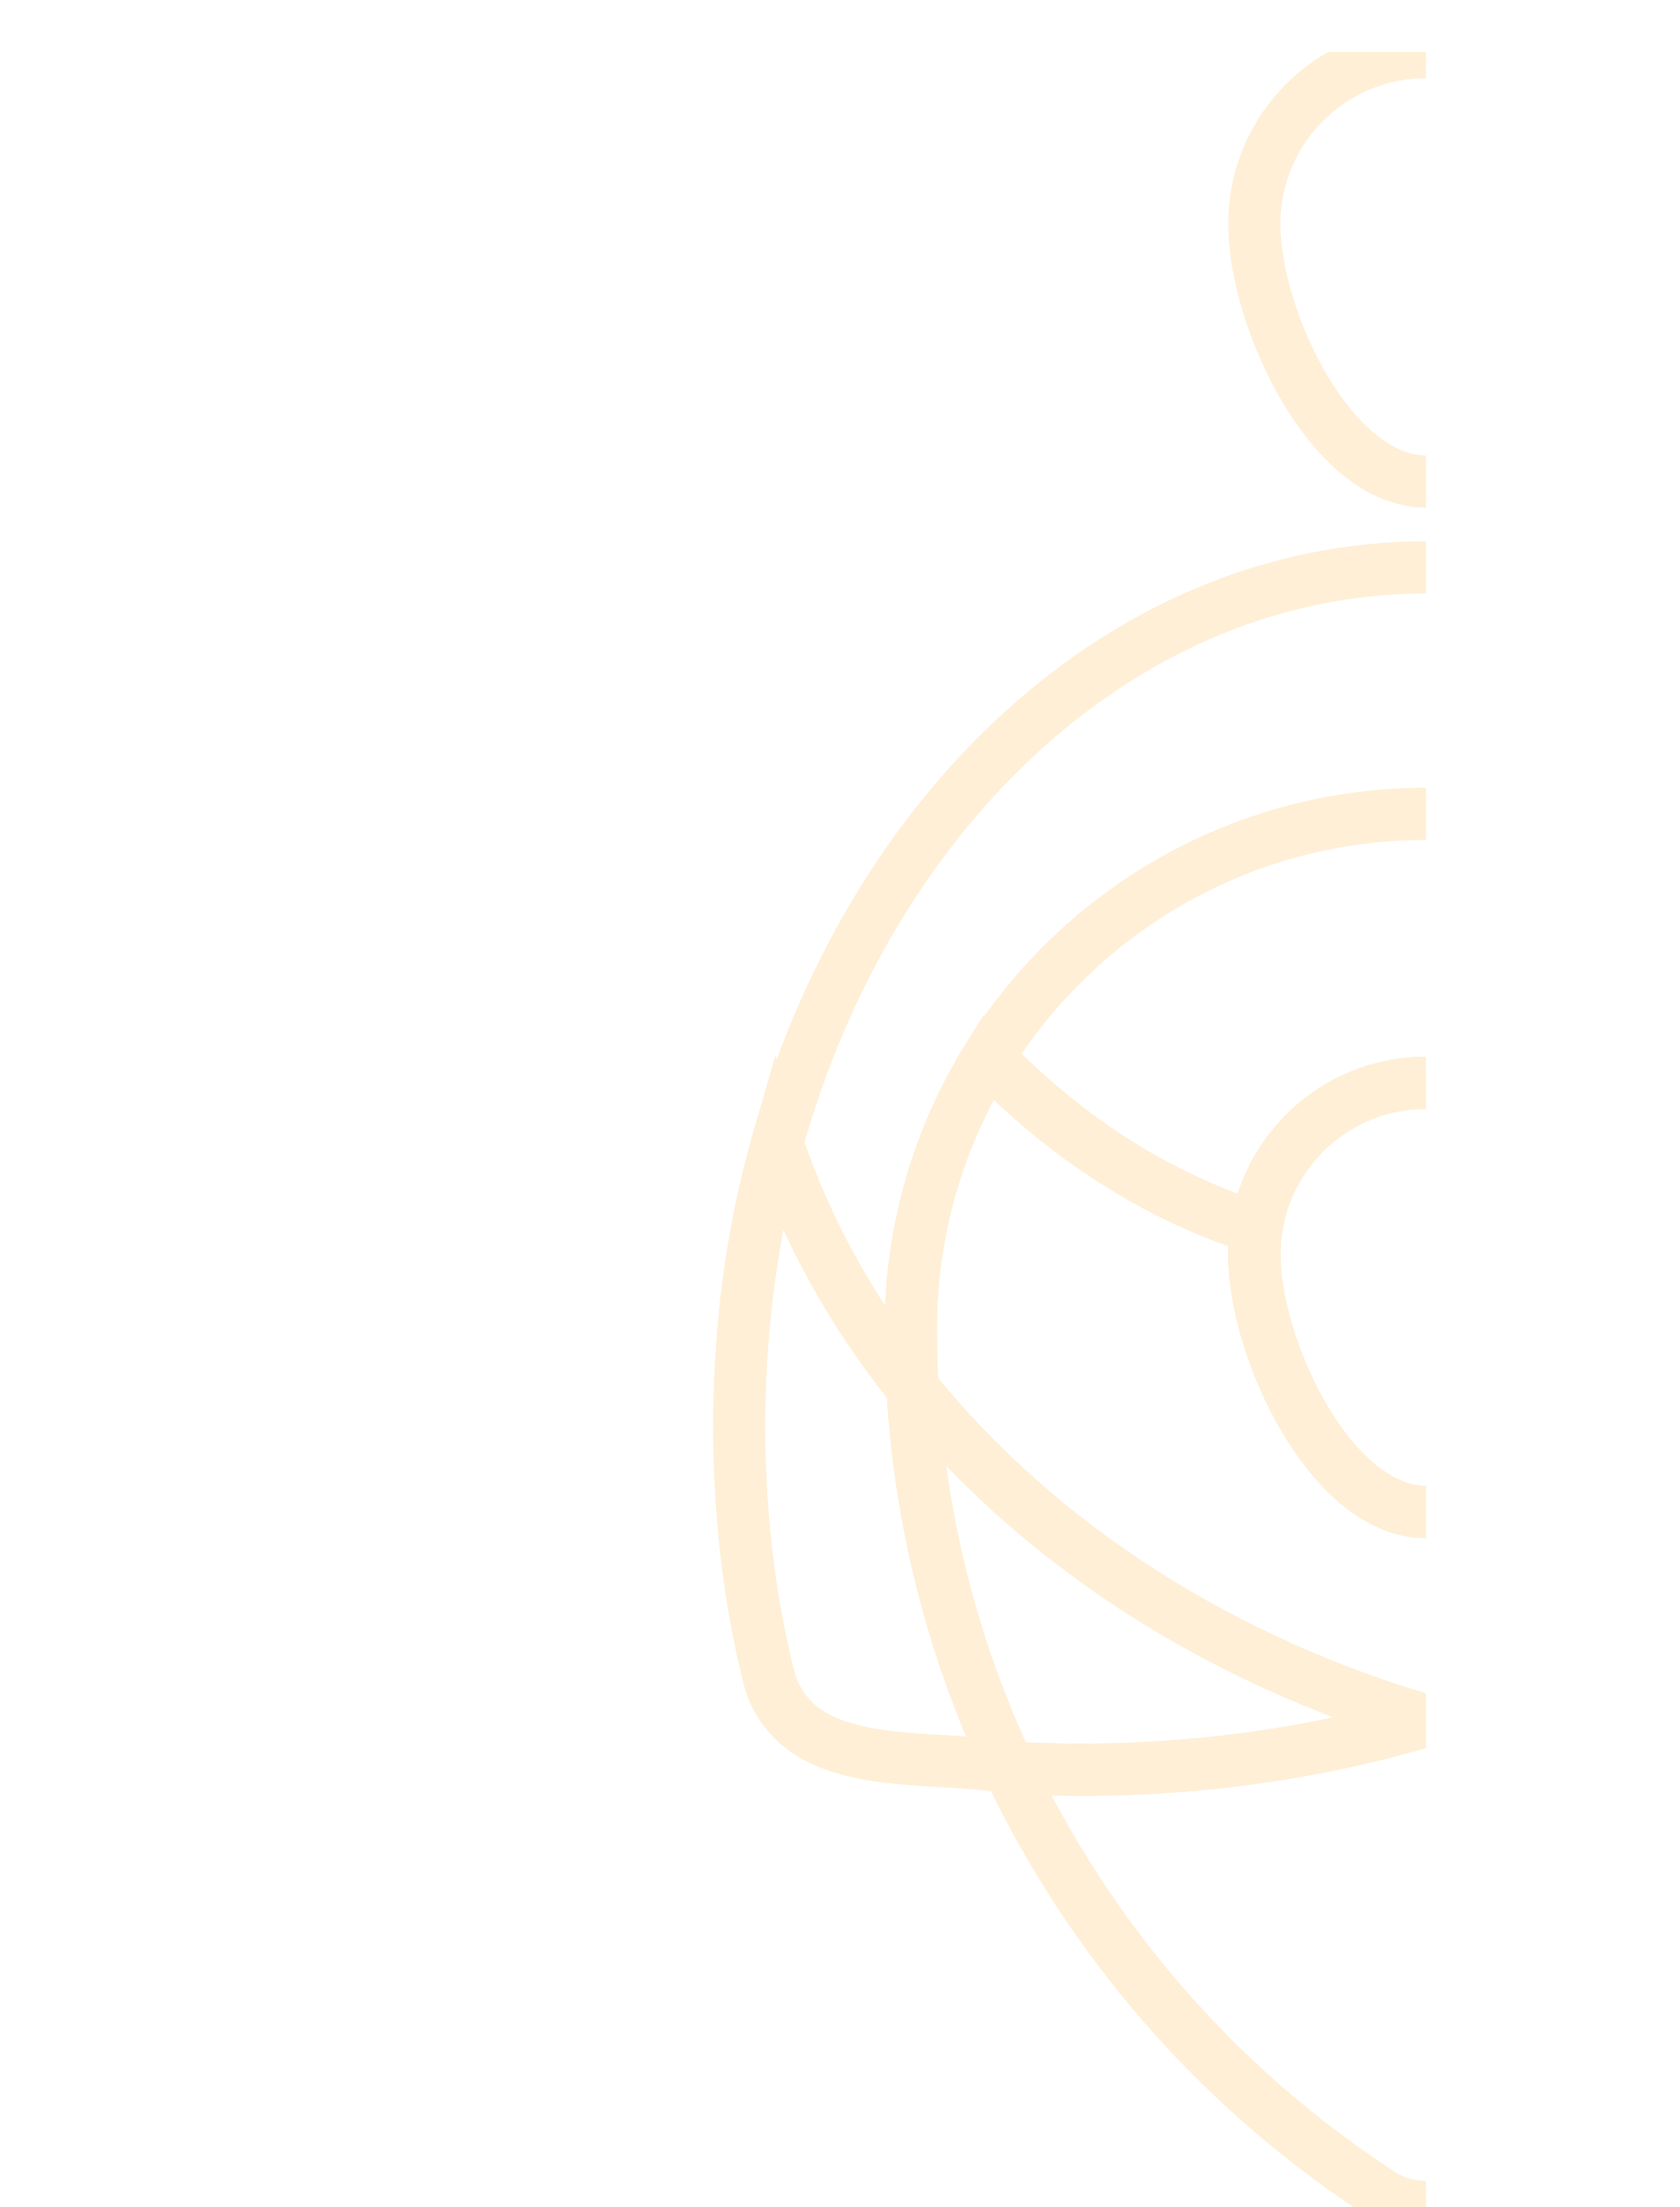
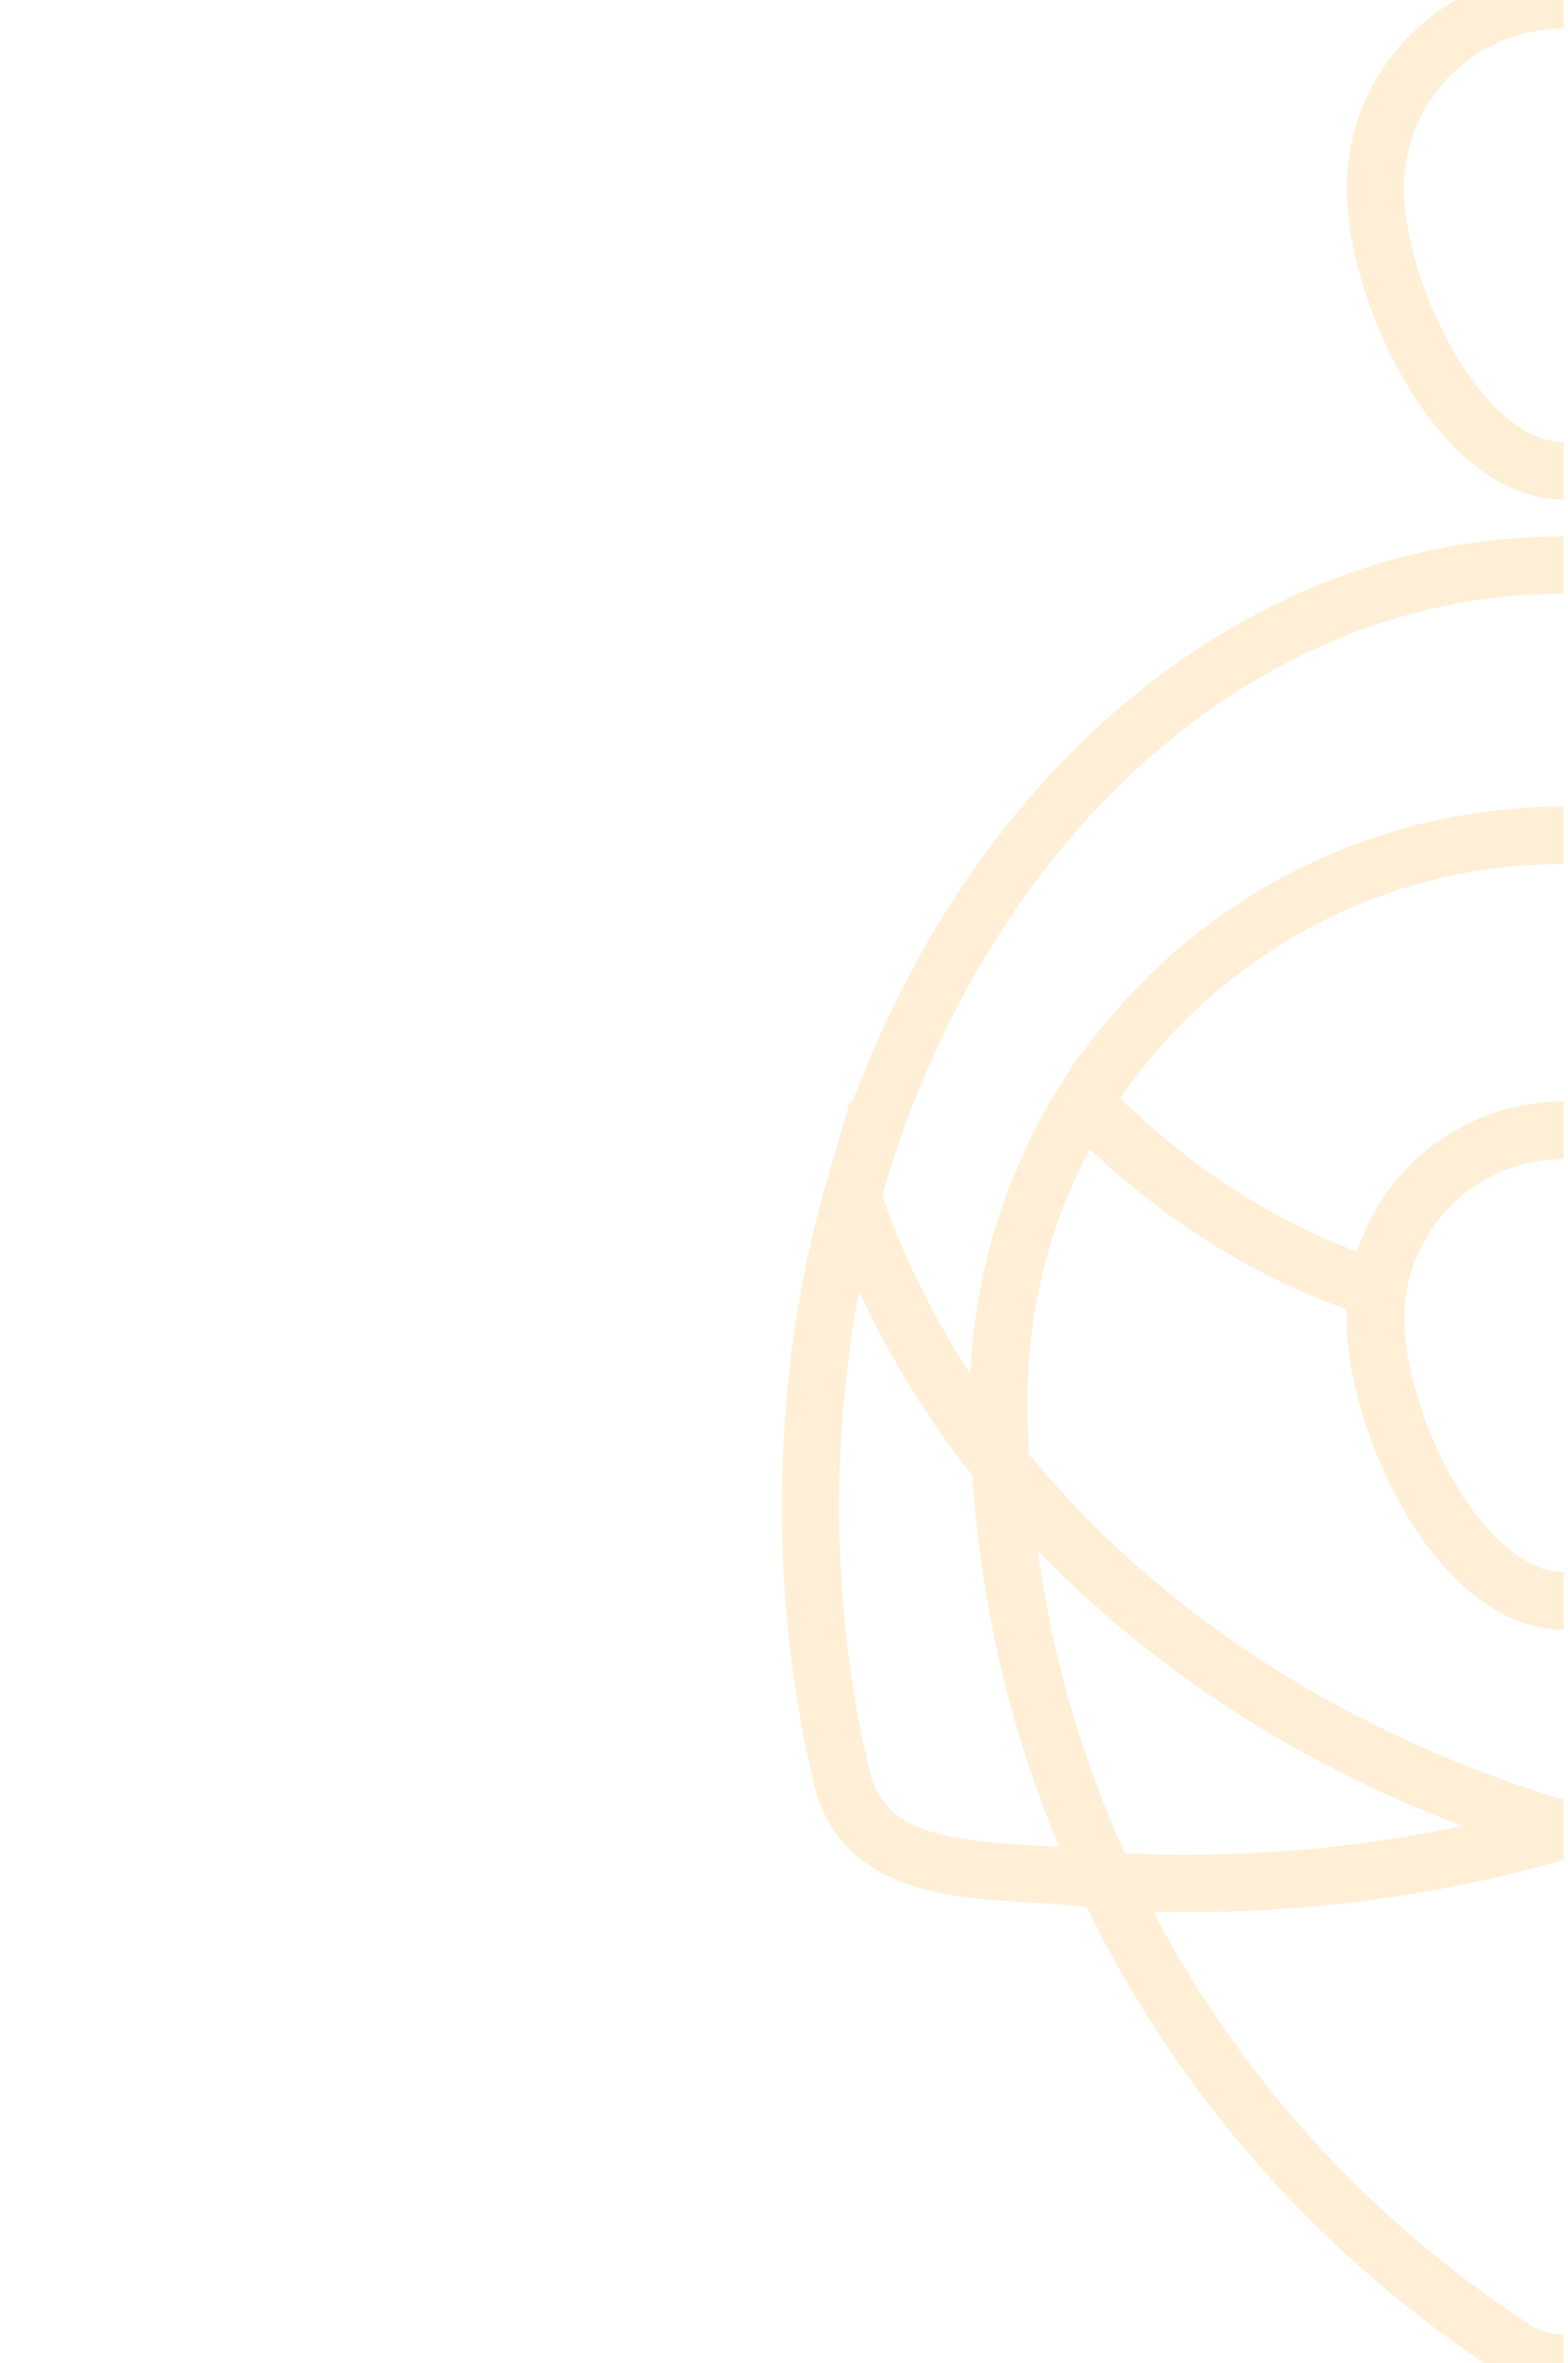
- <svg xmlns="http://www.w3.org/2000/svg" xmlns:xlink="http://www.w3.org/1999/xlink" version="1.1" id="Capa_1" x="0px" y="0px" viewBox="0 0 1994.9 2622" style="enable-background:new 0 0 1994.9 2622;" xml:space="preserve">
+ <svg xmlns="http://www.w3.org/2000/svg" xmlns:xlink="http://www.w3.org/1999/xlink" version="1.1" id="Capa_1" x="0px" y="0px" viewBox="0 0 1698.5 2560" style="enable-background:new 0 0 1698.5 2560;" xml:space="preserve">
  <style type="text/css">
- 	.st0{clip-path:url(#SVGID_00000088103656484840193000000017768172827783120011_);}
+ 	.st0{clip-path:url(#SVGID_00000170236626889442144500000016774934737925687963_);}
	.st1{opacity:0.2;}
	.st2{fill:none;stroke:#F8B133;stroke-width:62;stroke-miterlimit:10;}
</style>
  <g id="Capa_2_00000054976361306498112080000005083060387626523053_">
    <g id="fondos">
      <g>
        <g>
-           <defs>
-             <rect id="SVGID_1_" x="251.8" y="62" width="1442.3" height="2560" />
-           </defs>
-           <clipPath id="SVGID_00000018951530561621329800000006709409395866835639_">
-             <use xlink:href="#SVGID_1_" style="overflow:visible;" />
-           </clipPath>
-           <g style="clip-path:url(#SVGID_00000018951530561621329800000006709409395866835639_);">
-             <g class="st1">
-               <path class="st2" d="M1898.2,266c0,112.7-91.4,306.1-204.1,306.1s-204-193.4-204-306.1s91.3-204,204-204        S1898.2,153.4,1898.2,266z" />
-               <path class="st2" d="M1198.2,2100c-95-17.9-245,9.8-283.1-100.7c-52-201.2-48.9-442.5,8.2-640.9        c35.2,104.6,90,202.5,160.8,290.6C1092.8,1805.3,1131.5,1958.4,1198.2,2100z" />
-               <path class="st2" d="M2510.4,1694.4c-19.8,291.1,15.9,402.3-320.2,405.6c66.7-141.6,105.4-294.7,114.1-451        c70.7-88.1,125.5-186,160.8-290.6C2494.4,1463.6,2510.4,1576.7,2510.4,1694.4z" />
-               <path class="st2" d="M2304.2,1649c1.4-23.2,2-46.6,2-70.1c0.2-114.1-31.6-225.9-91.9-322.8        c-91.5,94.8-199.9,165.1-318.7,202.7c1.6,10.4,2.5,20.9,2.5,31.4c0,112.7-91.3,306.1-204,306.1s-204-193.3-204-306.1        c0-10.5,0.8-21,2.5-31.4c-118.8-37.6-227.1-107.9-318.7-202.7c-60.3,96.9-92.1,208.7-91.9,322.8c0,23.5,0.7,46.9,2,70.1        c-70.7-88.1-125.5-186-160.8-290.6c111-398.4,414.2-684.3,770.8-684.3s659.9,285.9,771,684.3        C2429.8,1463,2375,1560.9,2304.2,1649z" />
-               <path class="st2" d="M2306.3,1579c0,23.5-0.7,46.9-2,70.1c-145.6,181.3-359.1,321.5-610.1,395.4        c-251-73.9-464.4-214.1-610.1-395.4c-1.4-23.2-2-46.6-2-70.1c-0.2-114.1,31.6-225.9,91.9-322.8        c91.5,94.8,199.9,165.1,318.7,202.7c-1.6,10.4-2.5,20.9-2.5,31.4c0,112.7,91.3,306,204,306s204-193.3,204-306.1        c0-10.5-0.8-21-2.5-31.4c118.8-37.7,227.2-107.9,318.7-202.7C2274.7,1353.1,2306.5,1464.9,2306.3,1579z" />
-               <path class="st2" d="M2304.2,1649c-8.7,156.3-47.4,309.4-114.1,451c-167.5,10.2-343.1-9.9-496-55.6        C1929.7,1975.1,2149.6,1841.4,2304.2,1649z" />
-               <path class="st2" d="M1084.1,1649c8.7,156.2,47.4,309.4,114.1,450.9c167.5,10.2,343.1-9.9,496-55.6        C1458.7,1975.1,1238.8,1841.4,1084.1,1649z" />
-               <path class="st2" d="M2102.3,2102.5c29.5,0,58.9-0.9,87.9-2.5c-96.8,205.2-248.5,379.7-438.4,503.9c-1.6,1.2-3.2,2.3-4.9,3.2        c-31,18.9-69.7,19.8-101.5,2.5l-0.5-0.3c-4.5-3-9-5.9-13.5-8.9c-187.4-124.1-337.2-297.2-433.1-500.4        c29,1.7,58.4,2.5,87.9,2.5c143.1,0,280.4-20.4,408.1-58.1C1821.8,2082.1,1959.2,2102.5,2102.3,2102.5z" />
-               <path class="st2" d="M2214.4,1256.2c-91.5,94.8-199.9,165.1-318.7,202.7c-17.4-111.3-121.8-187.4-233.1-170        c-87.6,13.7-156.3,82.4-170,170c-118.8-37.7-227.2-107.9-318.7-202.7c108.1-173.7,300.6-289.3,520.2-289.3        S2106.4,1082.5,2214.4,1256.2z" />
-               <path class="st2" d="M1898.2,1490.3c0,112.8-91.3,306-204,306s-204.1-193.2-204.1-306c0-16.7,2-33.3,6.1-49.4        c0.8-3,1.5-5.8,2.4-8.8s1.8-5.8,2.7-8.7s2.1-5.7,3.2-8.4s2.3-5.6,3.5-8.3c3.6-8.1,7.8-15.9,12.4-23.4c1.4-2.4,3-4.7,4.5-6.9        c3.1-4.8,6.6-9.4,10.2-13.8c2.1-2.7,4.4-5.4,6.7-7.9c1.9-2.2,3.9-4.4,6-6.5c1.4-1.5,2.8-3,4.4-4.4c4-4,8.2-7.7,12.6-11.3        c2.4-2,4.7-3.8,7.2-5.6c2.6-2,5.3-3.9,8-5.7c2.1-1.5,4.4-3,6.6-4.3c12-7.4,24.7-13.6,37.9-18.4c3-1.1,5.9-2.1,8.9-3        c3.2-1,6.5-2,9.8-2.7s6.4-1.7,9.6-2.3h0.4c1.9-0.5,3.9-0.8,5.8-1.1c2.3-0.4,4.6-0.8,6.8-1.1c2.4-0.3,4.9-0.7,7.4-0.9        c1.9-0.2,3.8-0.4,5.8-0.5l5.5-0.3c3.2-0.1,6.4-0.2,9.5-0.2s6.3,0.1,9.5,0.2l5.5,0.3c2,0.1,3.8,0.3,5.7,0.5        c2.5,0.2,5,0.4,7.4,0.9c2.2,0.2,4.4,0.6,6.6,1c2.1,0.3,4.2,0.8,6.1,1.2h0.4c3.3,0.7,6.5,1.4,9.6,2.3s6.5,1.8,9.7,2.7        c2.6,0.8,5,1.5,7.6,2.5c4.3,1.4,8.5,3.1,12.6,4.9c2.7,1.1,5.5,2.4,8.2,3.7c6,3,11.9,6.1,17.7,9.6c2.5,1.5,4.9,3.2,7.3,4.8        c2.7,1.8,5.5,3.7,8,5.7c2.5,1.8,4.8,3.6,7.2,5.6c4.4,3.6,8.6,7.3,12.6,11.3c1.5,1.4,3,2.8,4.4,4.4c4.5,4.5,8.8,9.3,12.7,14.4        c3.6,4.4,7,9,10.2,13.8c1.5,2.2,3.1,4.5,4.5,6.9c4.5,7.3,8.5,14.8,12,22.6c0.3,0.6,0.6,1.3,0.9,2c1.1,2.4,2.1,4.8,3,7.2        c1.2,2.7,2.2,5.6,3.2,8.4s2,5.7,2.7,8.7s1.6,5.8,2.4,8.8C1896.1,1457.1,1898.2,1473.7,1898.2,1490.3z" />
-               <path class="st2" d="M1508.1,1406.7c3.5-8.1,7.7-16,12.4-23.4C1515.9,1390.8,1511.7,1398.6,1508.1,1406.7z" />
+           <g>
+             <g>
+               <defs>
+                 <rect id="SVGID_1_" x="251.8" width="1442.3" height="2560" />
+               </defs>
+               <clipPath id="SVGID_00000053534829391475152470000011072952139857198742_">
+                 <use xlink:href="#SVGID_1_" style="overflow:visible;" />
+               </clipPath>
+               <g style="clip-path:url(#SVGID_00000053534829391475152470000011072952139857198742_);">
+                 <g class="st1">
+                   <path class="st2" d="M1898.2,204c0,112.7-91.4,306.1-204.1,306.1s-204-193.4-204-306.1s91.3-204,204-204          S1898.2,91.4,1898.2,204z" />
+                   <path class="st2" d="M1198.2,2038c-95-17.9-245,9.8-283.1-100.7c-52-201.2-48.9-442.5,8.2-640.9          c35.2,104.6,90,202.5,160.8,290.6C1092.8,1743.3,1131.5,1896.4,1198.2,2038z" />
+                   <path class="st2" d="M2510.4,1632.4c-19.8,291.1,15.9,402.3-320.2,405.6c66.7-141.6,105.4-294.7,114.1-451          c70.7-88.1,125.5-186,160.8-290.6C2494.4,1401.6,2510.4,1514.7,2510.4,1632.4z" />
+                   <path class="st2" d="M2304.2,1587c1.4-23.2,2-46.6,2-70.1c0.2-114.1-31.6-225.9-91.9-322.8          c-91.5,94.8-199.9,165.1-318.7,202.7c1.6,10.4,2.5,20.9,2.5,31.4c0,112.7-91.3,306.1-204,306.1s-204-193.3-204-306.1          c0-10.5,0.8-21,2.5-31.4c-118.8-37.6-227.1-107.9-318.7-202.7c-60.3,96.9-92.1,208.7-91.9,322.8c0,23.5,0.7,46.9,2,70.1          c-70.7-88.1-125.5-186-160.8-290.6c111-398.4,414.2-684.3,770.8-684.3s659.9,285.9,771,684.3          C2429.8,1401,2375,1498.9,2304.2,1587z" />
+                   <path class="st2" d="M2306.3,1517c0,23.5-0.7,46.9-2,70.1c-145.6,181.3-359.1,321.5-610.1,395.4          c-251-73.9-464.4-214.1-610.1-395.4c-1.4-23.2-2-46.6-2-70.1c-0.2-114.1,31.6-225.9,91.9-322.8          c91.5,94.8,199.9,165.1,318.7,202.7c-1.6,10.4-2.5,20.9-2.5,31.4c0,112.7,91.3,306,204,306s204-193.3,204-306.1          c0-10.5-0.8-21-2.5-31.4c118.8-37.7,227.2-107.9,318.7-202.7C2274.7,1291.1,2306.5,1402.9,2306.3,1517z" />
+                   <path class="st2" d="M2304.2,1587c-8.7,156.3-47.4,309.4-114.1,451c-167.5,10.2-343.1-9.9-496-55.6          C1929.7,1913.1,2149.6,1779.4,2304.2,1587z" />
+                   <path class="st2" d="M1084.1,1587c8.7,156.2,47.4,309.4,114.1,450.9c167.5,10.2,343.1-9.9,496-55.6          C1458.7,1913.1,1238.8,1779.4,1084.1,1587z" />
+                   <path class="st2" d="M2102.3,2040.5c29.5,0,58.9-0.9,87.9-2.5c-96.8,205.2-248.5,379.7-438.4,503.9          c-1.6,1.2-3.2,2.3-4.9,3.2c-31,18.9-69.7,19.8-101.5,2.5l-0.5-0.3c-4.5-3-9-5.9-13.5-8.9          c-187.4-124.1-337.2-297.2-433.1-500.4c29,1.7,58.4,2.5,87.9,2.5c143.1,0,280.4-20.4,408.1-58.1          C1821.8,2020.1,1959.2,2040.5,2102.3,2040.5z" />
+                   <path class="st2" d="M2214.4,1194.2c-91.5,94.8-199.9,165.1-318.7,202.7c-17.4-111.3-121.8-187.4-233.1-170          c-87.6,13.7-156.3,82.4-170,170c-118.8-37.7-227.2-107.9-318.7-202.7c108.1-173.7,300.6-289.3,520.2-289.3          S2106.4,1020.5,2214.4,1194.2z" />
+                   <path class="st2" d="M1898.2,1428.3c0,112.8-91.3,306-204,306s-204.1-193.2-204.1-306c0-16.7,2-33.3,6.1-49.4          c0.8-3,1.5-5.8,2.4-8.8s1.8-5.8,2.7-8.7s2.1-5.7,3.2-8.4s2.3-5.6,3.5-8.3c3.6-8.1,7.8-15.9,12.4-23.4c1.4-2.4,3-4.7,4.5-6.9          c3.1-4.8,6.6-9.4,10.2-13.8c2.1-2.7,4.4-5.4,6.7-7.9c1.9-2.2,3.9-4.4,6-6.5c1.4-1.5,2.8-3,4.4-4.4c4-4,8.2-7.7,12.6-11.3          c2.4-2,4.7-3.8,7.2-5.6c2.6-2,5.3-3.9,8-5.7c2.1-1.5,4.4-3,6.6-4.3c12-7.4,24.7-13.6,37.9-18.4c3-1.1,5.9-2.1,8.9-3          c3.2-1,6.5-2,9.8-2.7s6.4-1.7,9.6-2.3h0.4c1.9-0.5,3.9-0.8,5.8-1.1c2.3-0.4,4.6-0.8,6.8-1.1c2.4-0.3,4.9-0.7,7.4-0.9          c1.9-0.2,3.8-0.4,5.8-0.5l5.5-0.3c3.2-0.1,6.4-0.2,9.5-0.2s6.3,0.1,9.5,0.2l5.5,0.3c2,0.1,3.8,0.3,5.7,0.5          c2.5,0.2,5,0.4,7.4,0.9c2.2,0.2,4.4,0.6,6.6,1c2.1,0.3,4.2,0.8,6.1,1.2h0.4c3.3,0.7,6.5,1.4,9.6,2.3s6.5,1.8,9.7,2.7          c2.6,0.8,5,1.5,7.6,2.5c4.3,1.4,8.5,3.1,12.6,4.9c2.7,1.1,5.5,2.4,8.2,3.7c6,3,11.9,6.1,17.7,9.6c2.5,1.5,4.9,3.2,7.3,4.8          c2.7,1.8,5.5,3.7,8,5.7c2.5,1.8,4.8,3.6,7.2,5.6c4.4,3.6,8.6,7.3,12.6,11.3c1.5,1.4,3,2.8,4.4,4.4          c4.5,4.5,8.8,9.3,12.7,14.4c3.6,4.4,7,9,10.2,13.8c1.5,2.2,3.1,4.5,4.5,6.9c4.5,7.3,8.5,14.8,12,22.6c0.3,0.6,0.6,1.3,0.9,2          c1.1,2.4,2.1,4.8,3,7.2c1.2,2.7,2.2,5.6,3.2,8.4s2,5.7,2.7,8.7s1.6,5.8,2.4,8.8C1896.1,1395.1,1898.2,1411.7,1898.2,1428.3z          " />
+                   <path class="st2" d="M1508.1,1344.7c3.5-8.1,7.7-16,12.4-23.4C1515.9,1328.8,1511.7,1336.6,1508.1,1344.7z" />
+                 </g>
+               </g>
            </g>
          </g>
        </g>
      </g>
    </g>
  </g>
</svg>
